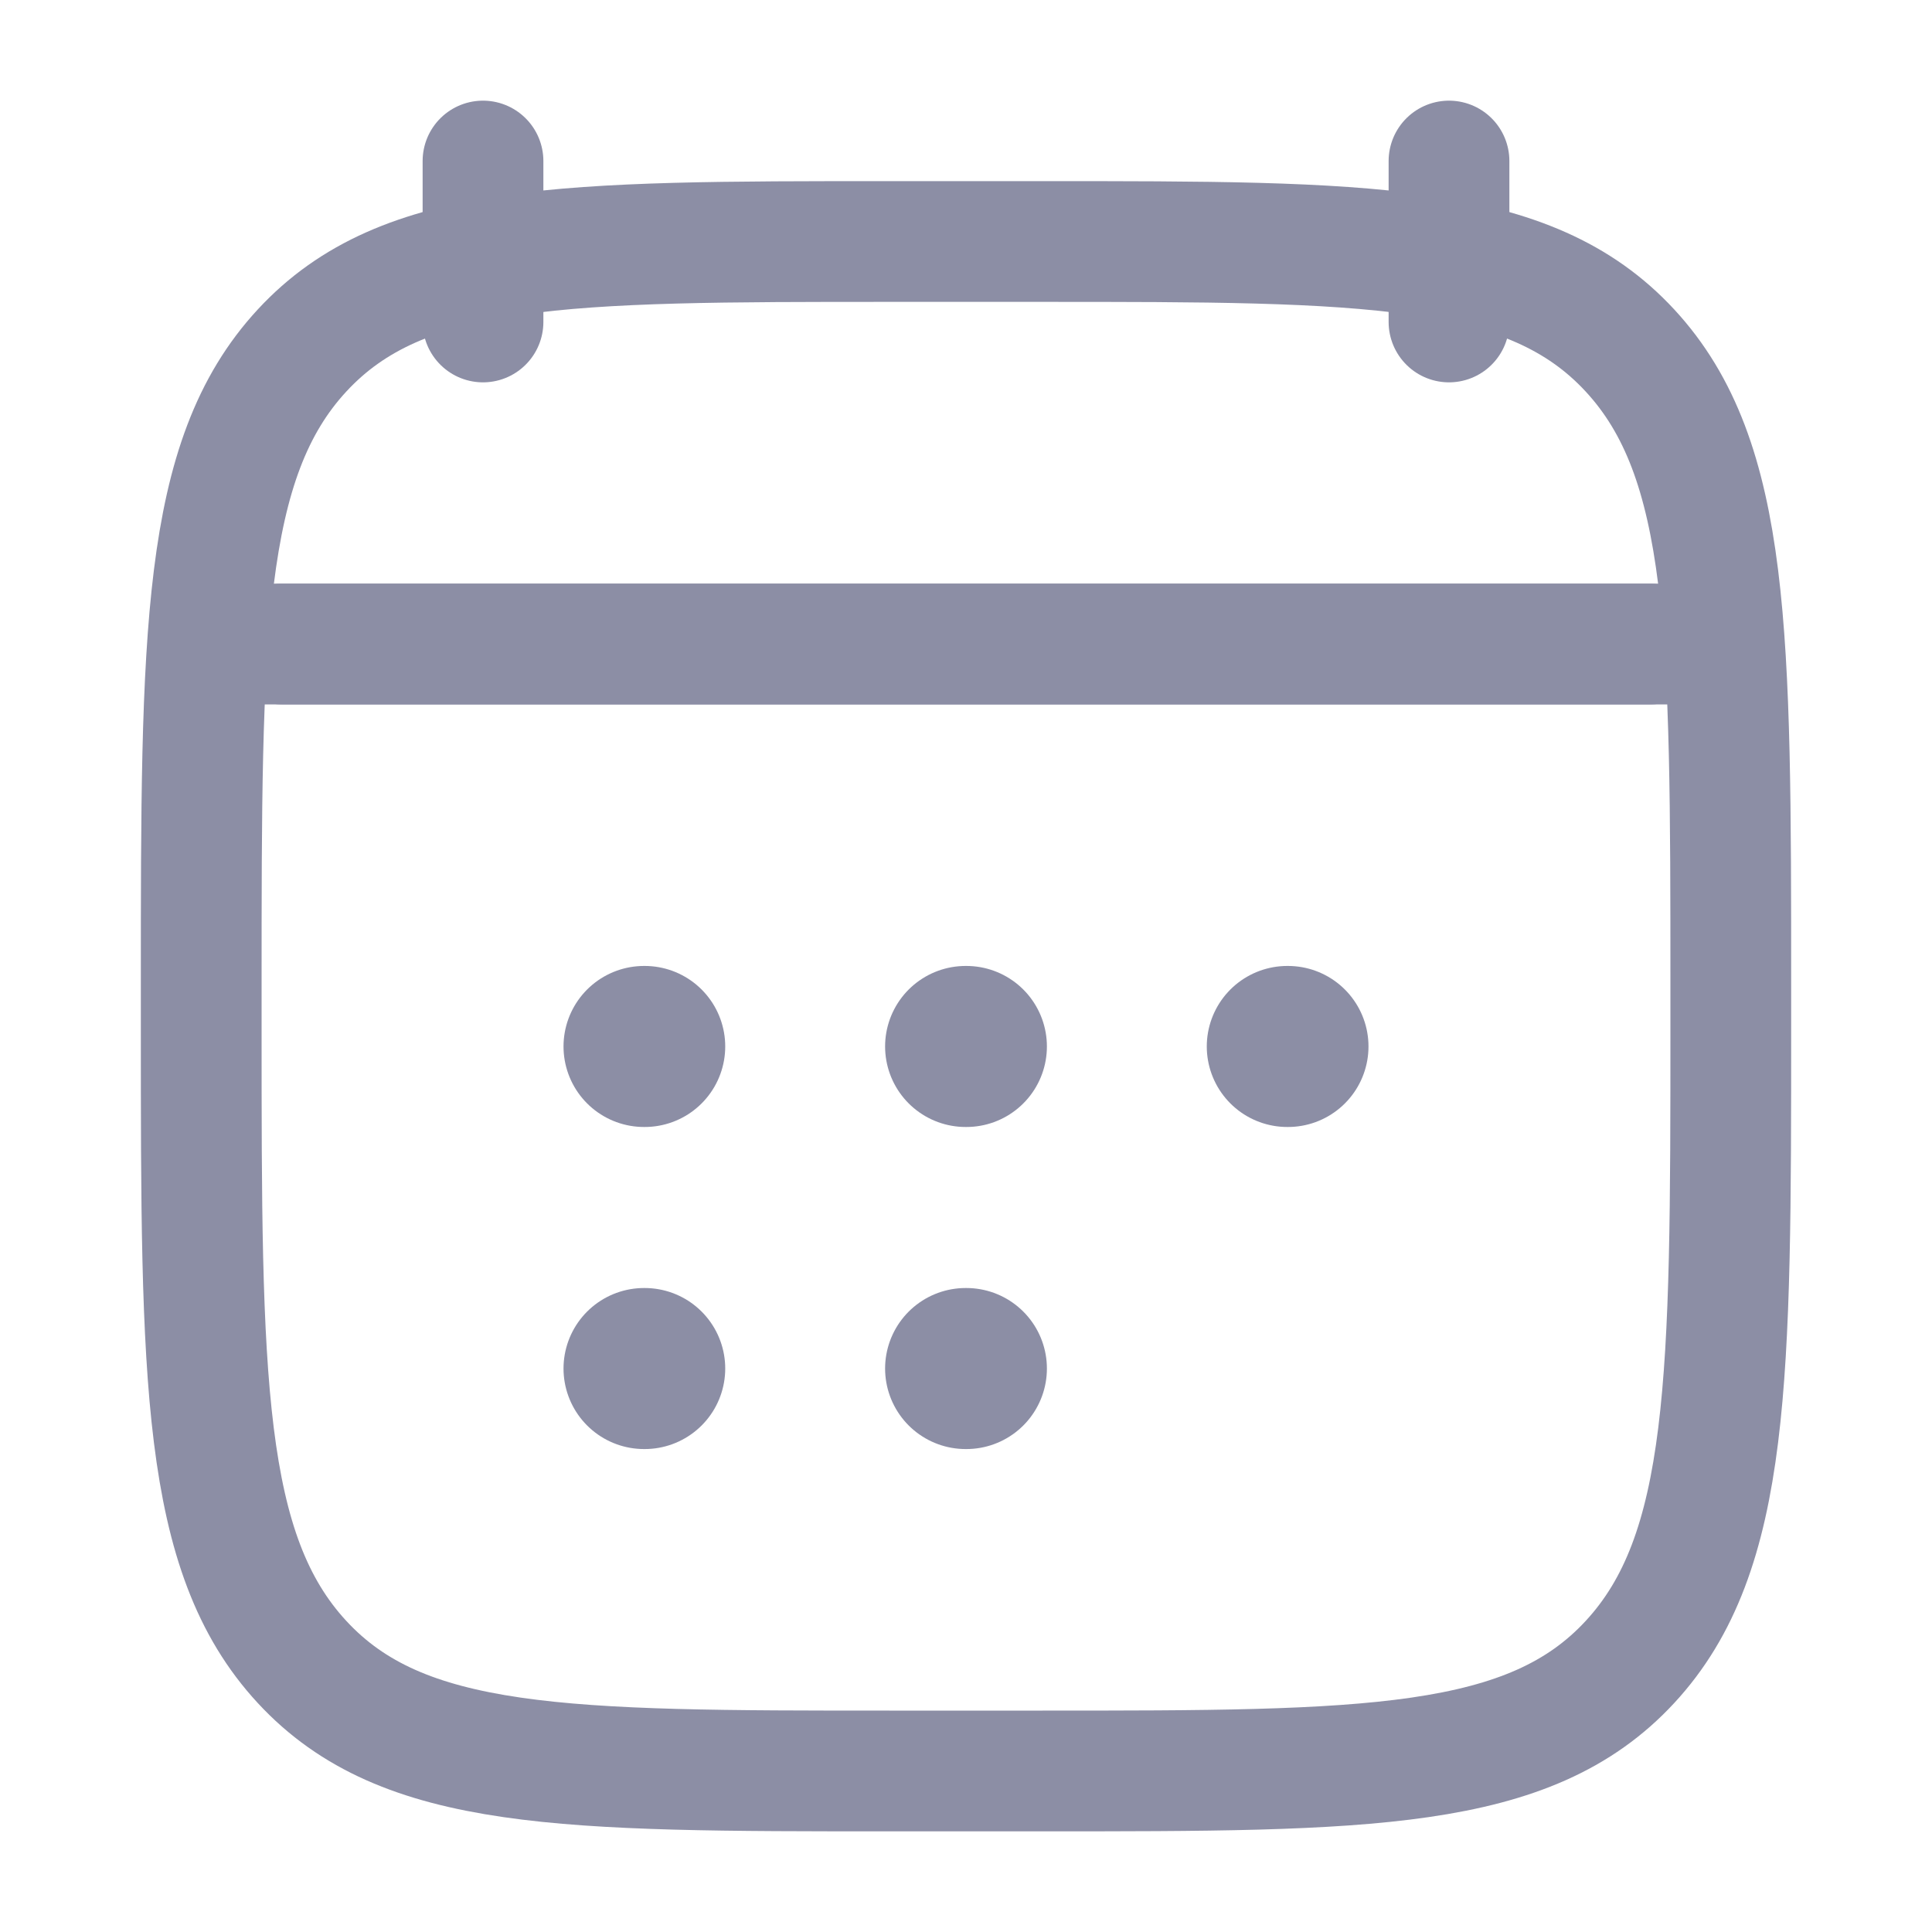
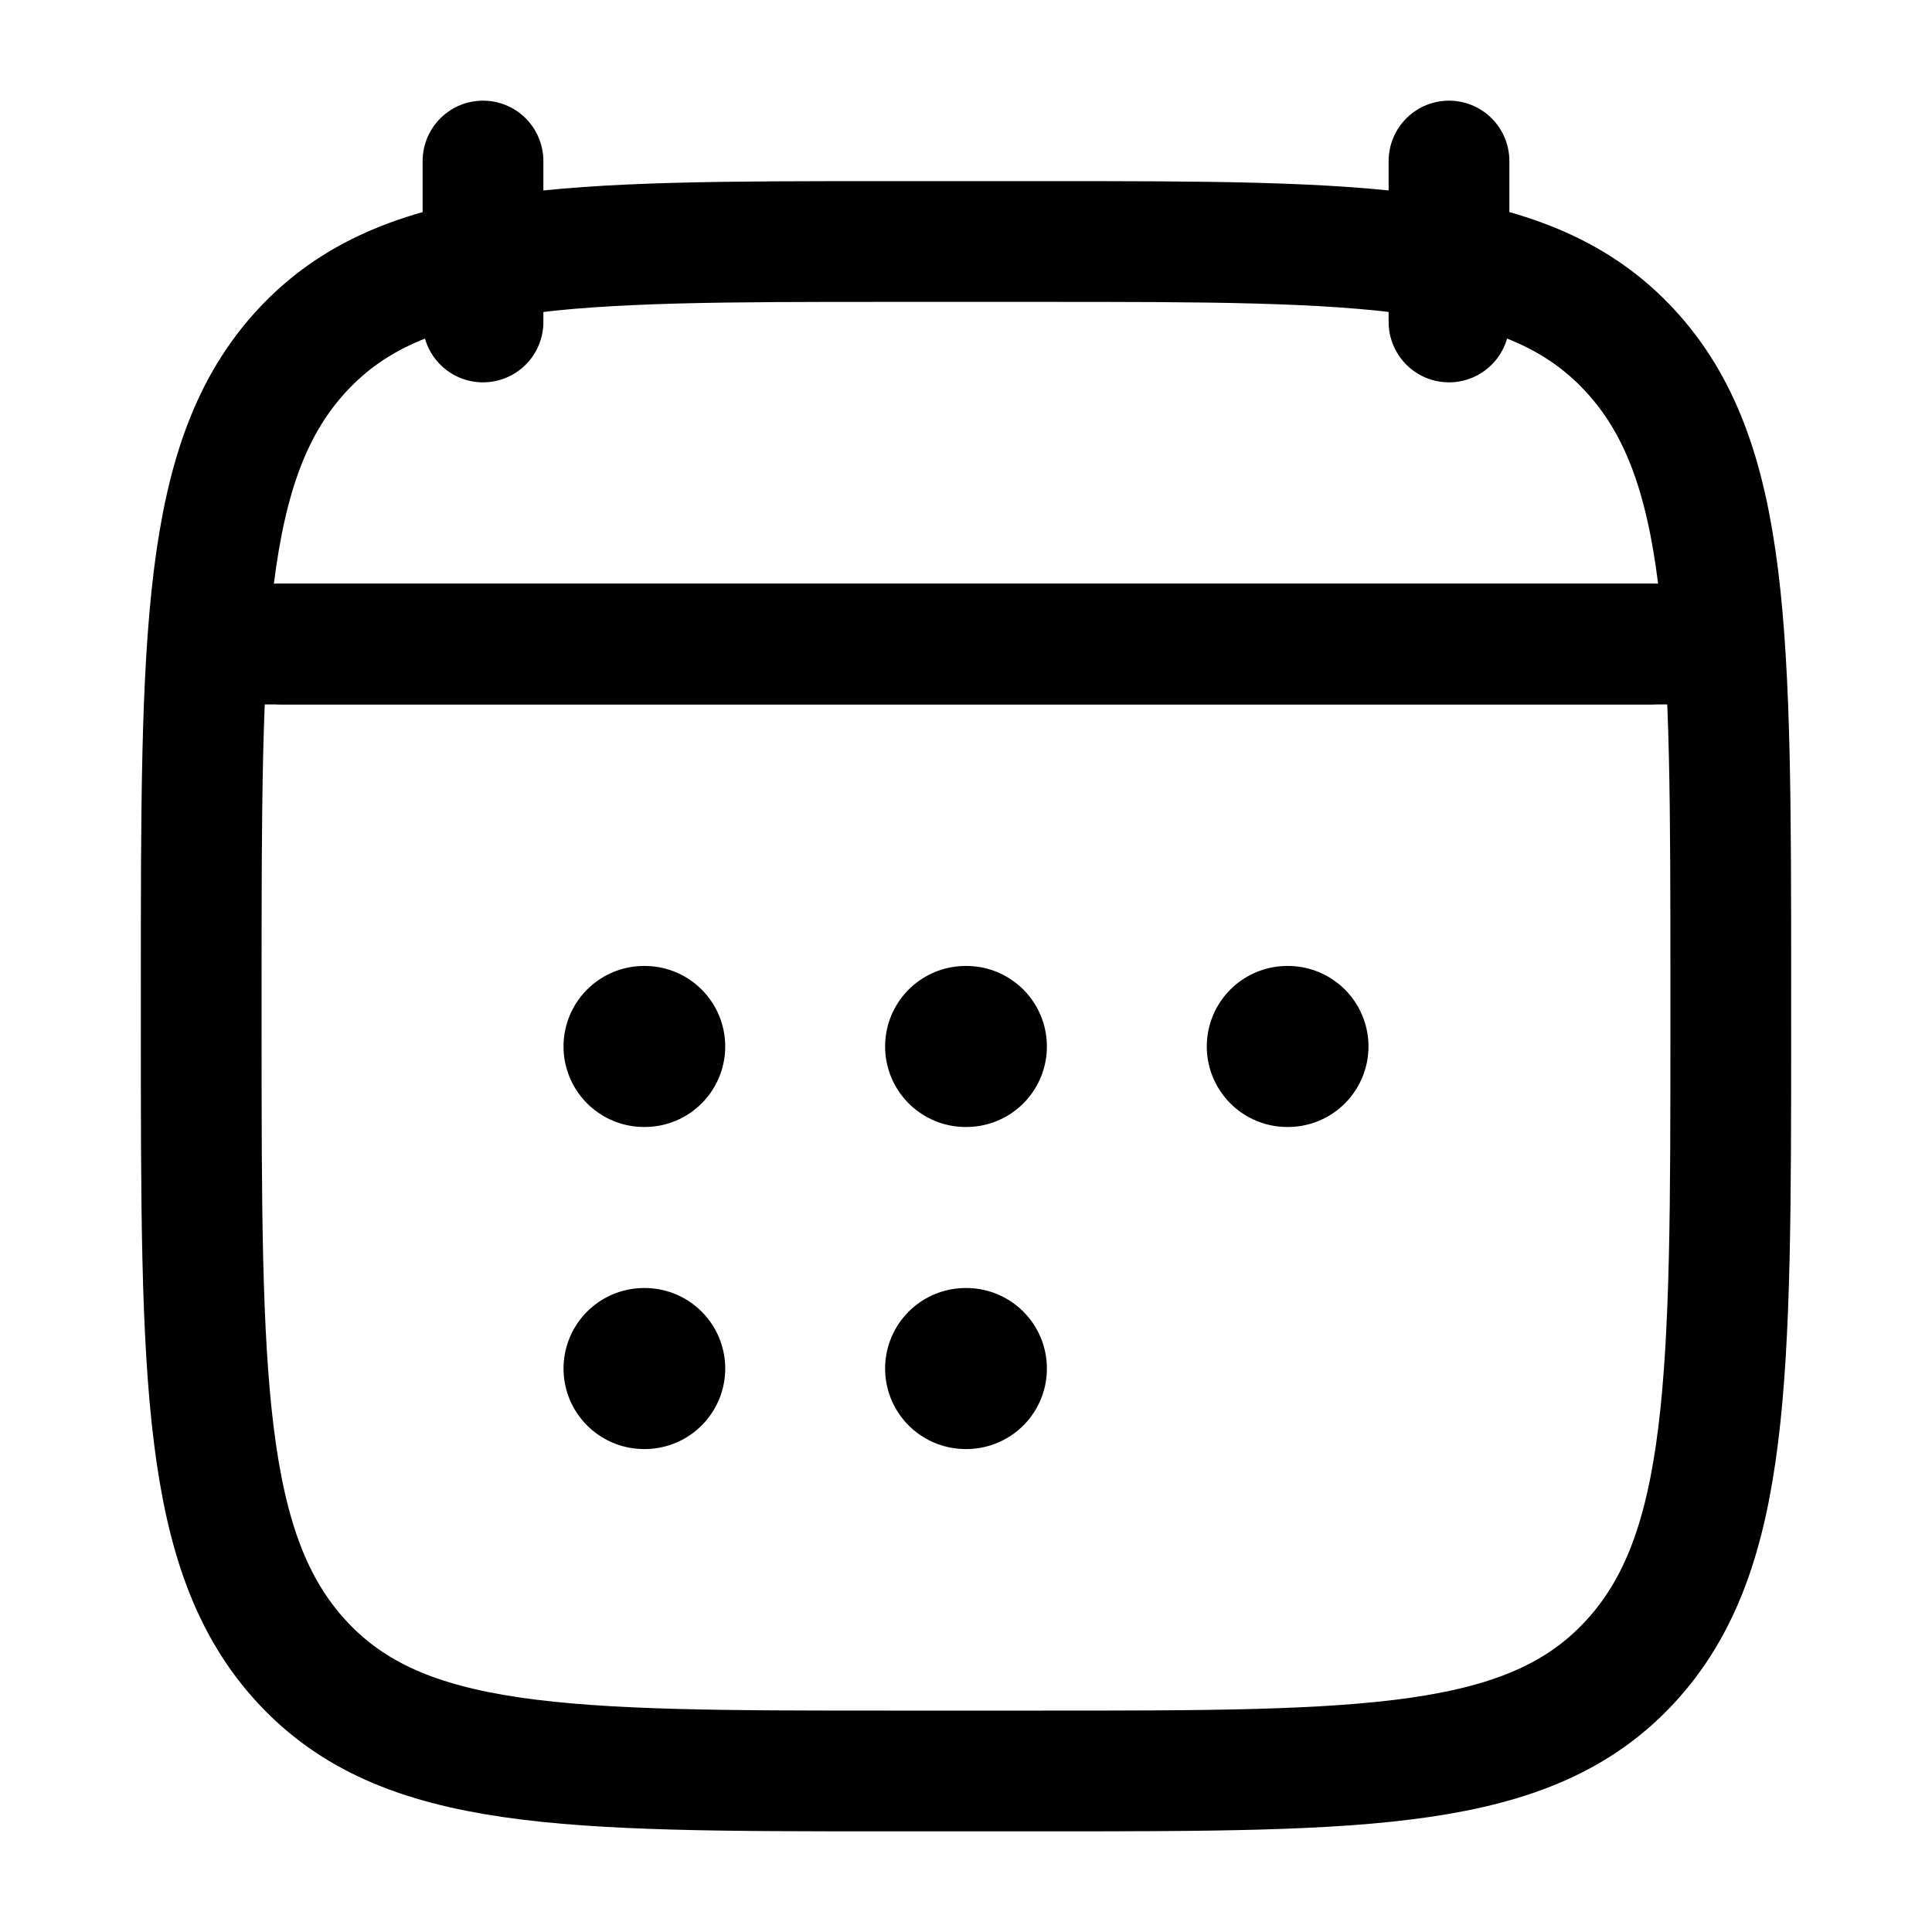
- <svg xmlns="http://www.w3.org/2000/svg" width="20" height="20" viewBox="0 0 20 20" fill="none">
-   <path d="M15 1.667V3.333M5 1.667V3.333" stroke="#8C8EA5" stroke-width="1.25" stroke-linecap="round" stroke-linejoin="round" />
-   <path d="M9.996 10.833H10.004M9.996 14.167H10.004M13.326 10.833H13.333M6.667 10.833H6.674M6.667 14.167H6.674" stroke="#8C8EA5" stroke-width="1.667" stroke-linecap="round" stroke-linejoin="round" />
-   <path d="M2.917 6.667H17.083" stroke="#8C8EA5" stroke-width="1.25" stroke-linecap="round" stroke-linejoin="round" />
-   <path d="M2.083 10.203C2.083 6.572 2.083 4.756 3.127 3.628C4.17 2.5 5.85 2.5 9.208 2.5H10.792C14.15 2.5 15.83 2.5 16.873 3.628C17.917 4.756 17.917 6.572 17.917 10.203V10.631C17.917 14.262 17.917 16.077 16.873 17.205C15.83 18.333 14.15 18.333 10.792 18.333H9.208C5.85 18.333 4.17 18.333 3.127 17.205C2.083 16.077 2.083 14.262 2.083 10.631V10.203Z" stroke="#8C8EA5" stroke-width="1.25" stroke-linecap="round" stroke-linejoin="round" />
-   <path d="M2.5 6.667H17.5" stroke="#8C8EA5" stroke-width="1.25" stroke-linecap="round" stroke-linejoin="round" />
+ <svg xmlns="http://www.w3.org/2000/svg" width="20" height="20" viewBox="0 0 20 20" fill="none" stroke="currentColor">
+   <path d="M15 1.667V3.333M5 1.667V3.333" stroke="inherit" stroke-width="1.25" stroke-linecap="round" stroke-linejoin="round" />
+   <path d="M9.996 10.833H10.004M9.996 14.167H10.004M13.326 10.833H13.333M6.667 10.833H6.674M6.667 14.167H6.674" stroke="inherit" stroke-width="1.667" stroke-linecap="round" stroke-linejoin="round" />
+   <path d="M2.917 6.667H17.083" stroke="inherit" stroke-width="1.25" stroke-linecap="round" stroke-linejoin="round" />
+   <path d="M2.083 10.203C2.083 6.572 2.083 4.756 3.127 3.628C4.17 2.5 5.85 2.5 9.208 2.5H10.792C14.15 2.5 15.83 2.5 16.873 3.628C17.917 4.756 17.917 6.572 17.917 10.203V10.631C17.917 14.262 17.917 16.077 16.873 17.205C15.83 18.333 14.15 18.333 10.792 18.333H9.208C5.85 18.333 4.17 18.333 3.127 17.205C2.083 16.077 2.083 14.262 2.083 10.631V10.203Z" stroke="inherit" stroke-width="1.25" stroke-linecap="round" stroke-linejoin="round" />
+   <path d="M2.5 6.667H17.5" stroke="inherit" stroke-width="1.25" stroke-linecap="round" stroke-linejoin="round" />
</svg>
